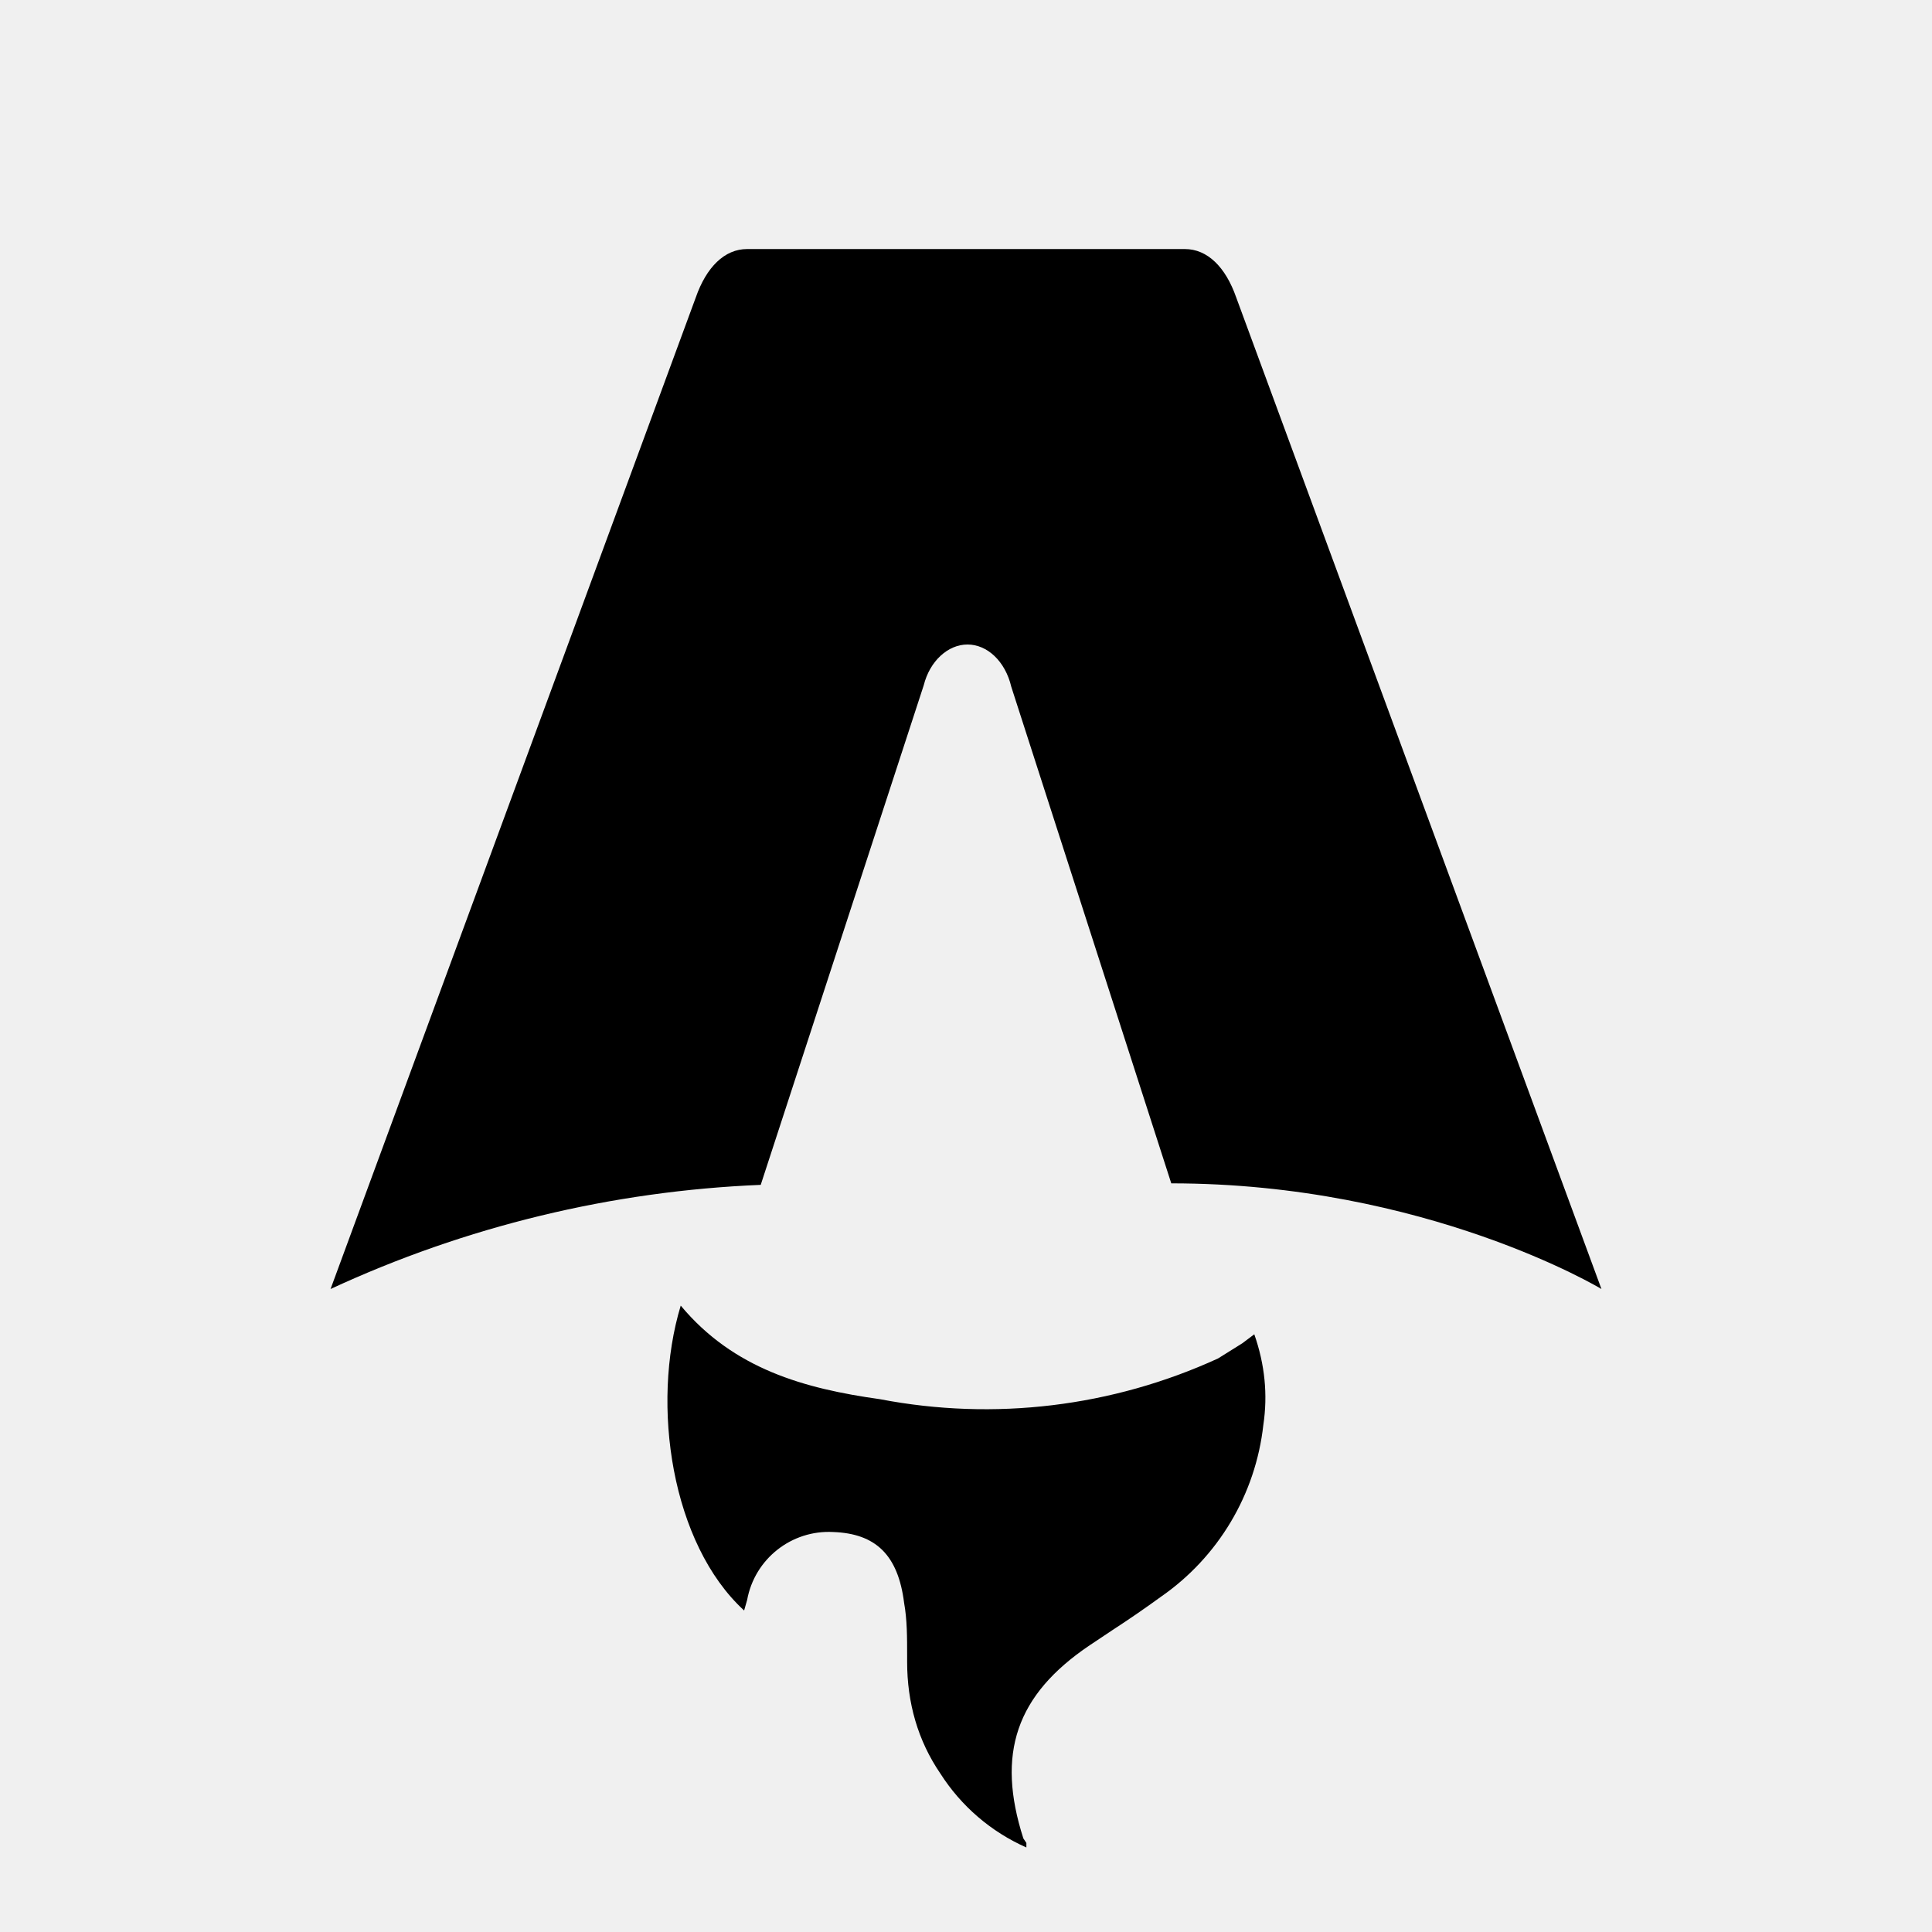
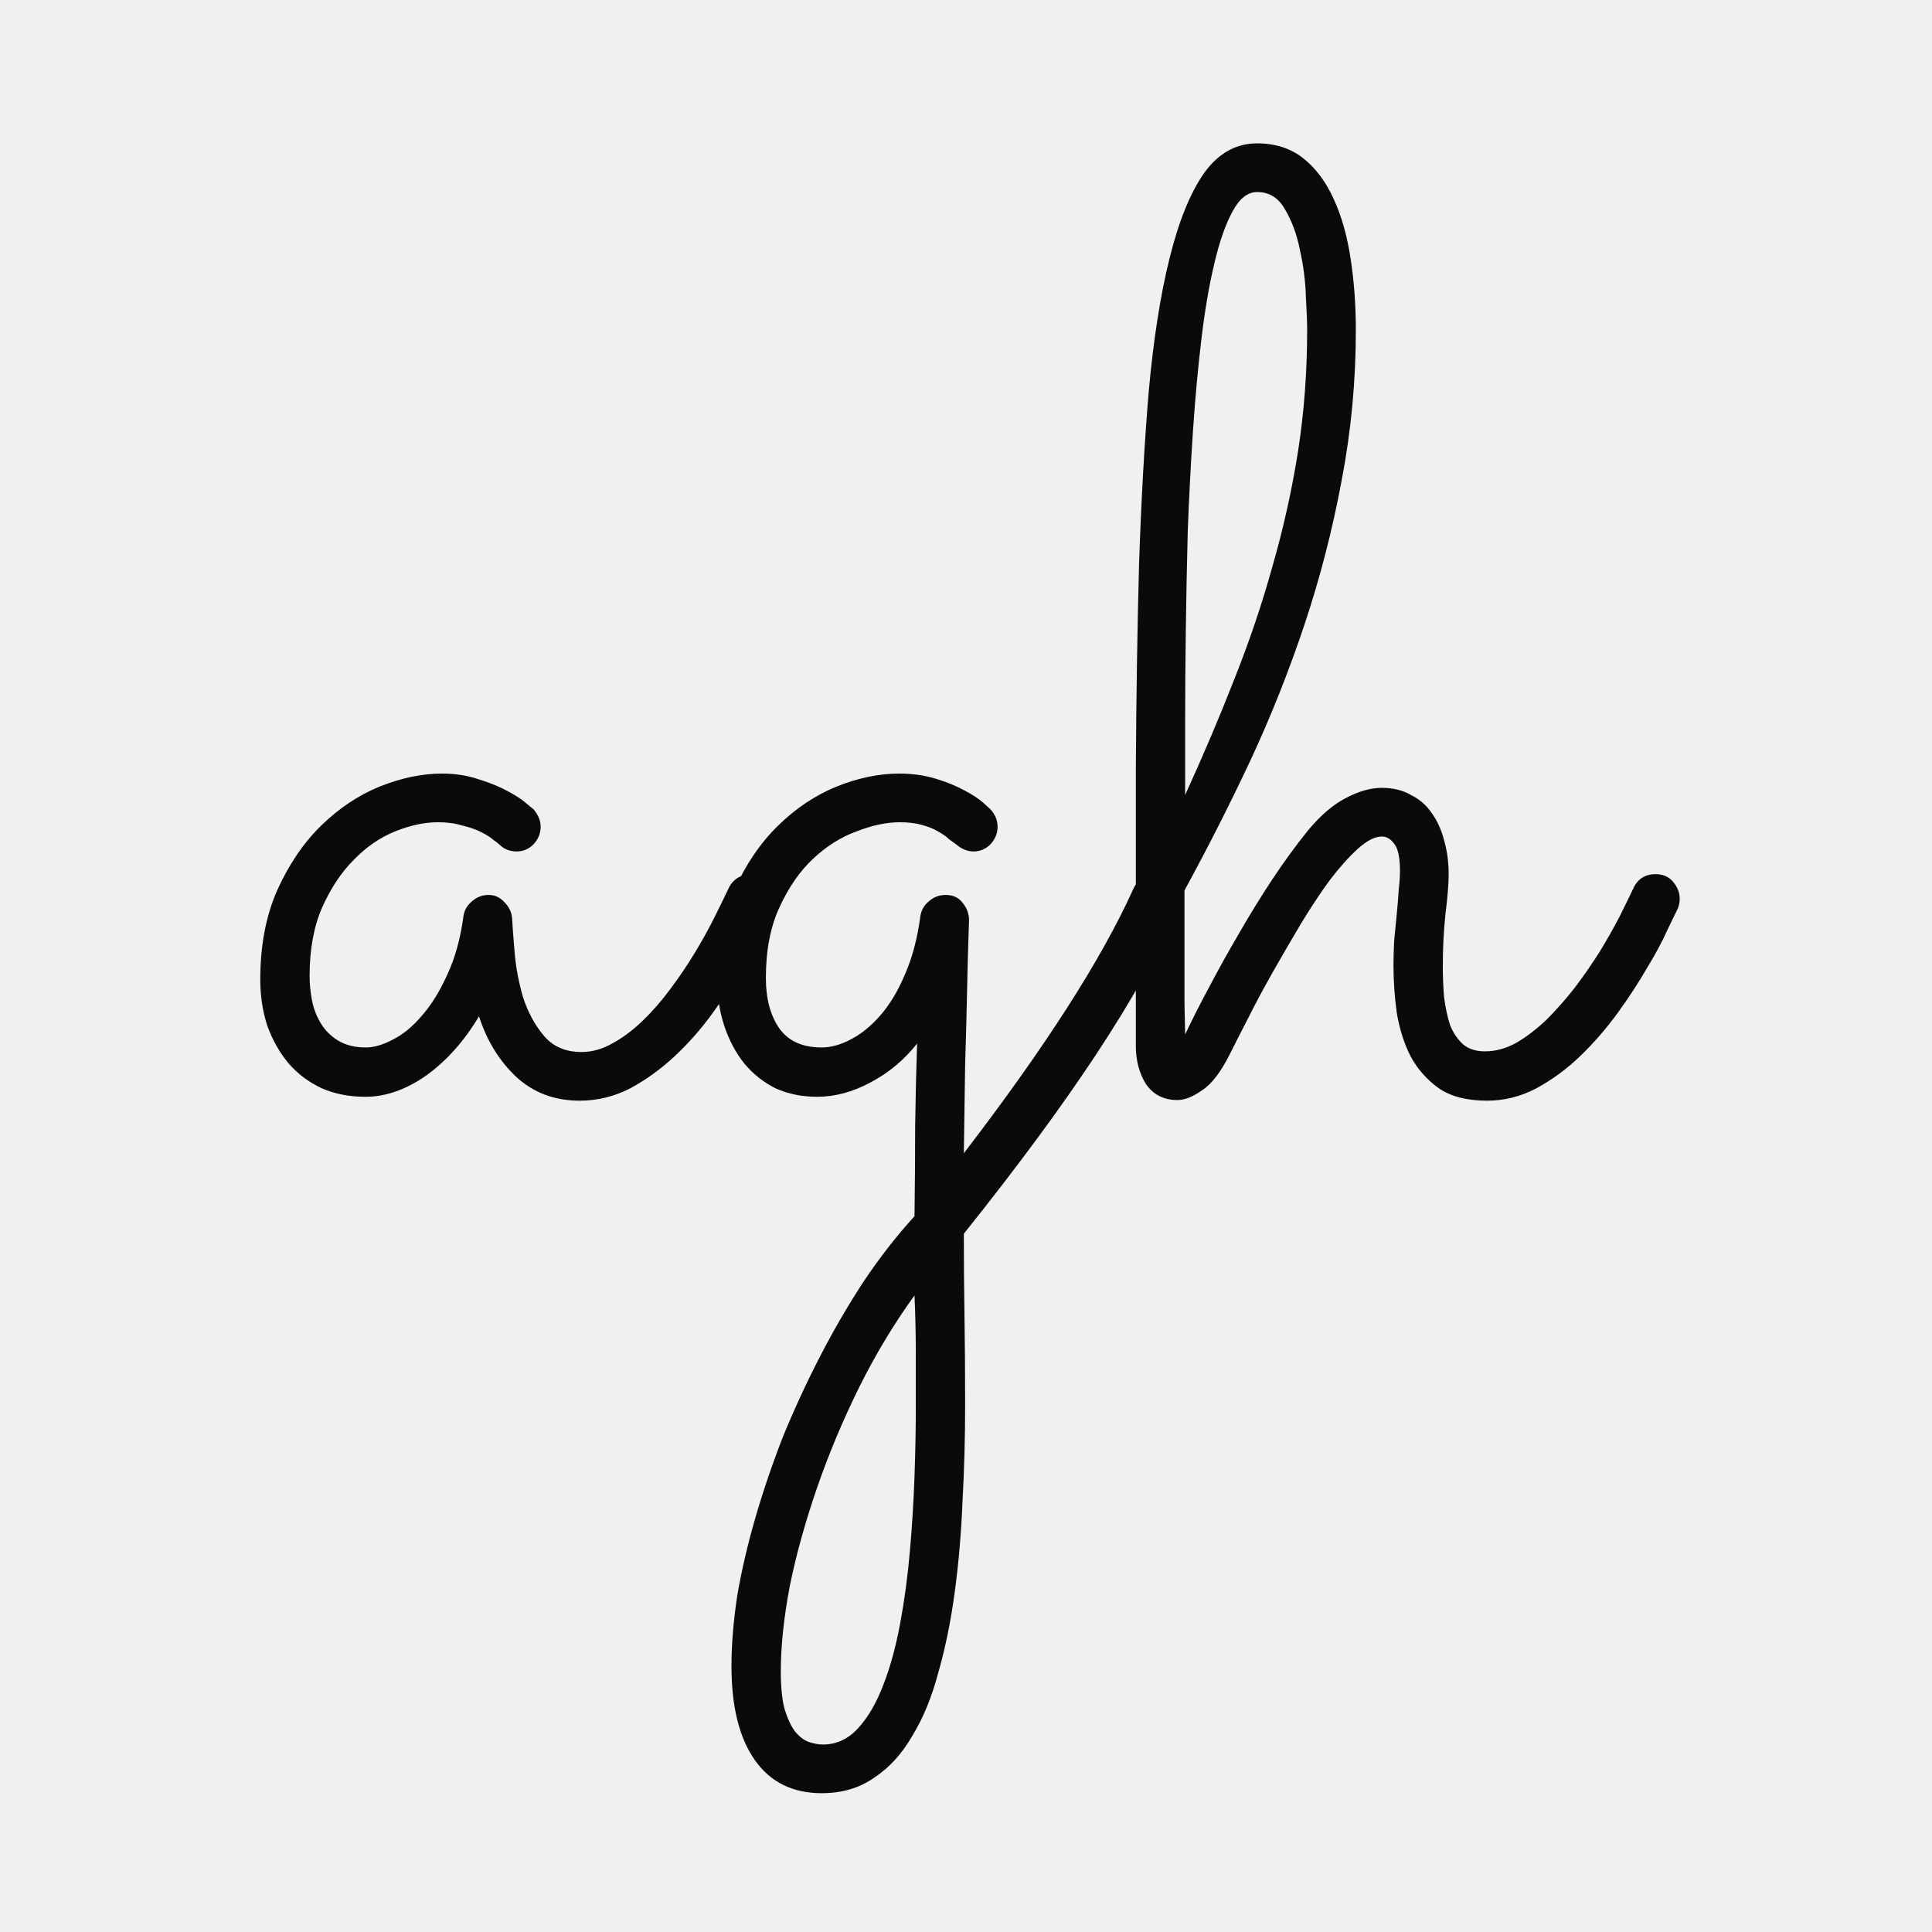
- <svg xmlns="http://www.w3.org/2000/svg" fill="none" viewBox="0 0 128 128">
-   <path d="M50.4 78.5a75.1 75.1 0 0 0-28.5 6.9l24.2-65.7c.7-2 1.9-3.2 3.4-3.2h29c1.5 0 2.7 1.2 3.4 3.2l24.2 65.7s-11.6-7-28.5-7L67 45.5c-.4-1.7-1.6-2.8-2.9-2.8-1.3 0-2.5 1.1-2.9 2.7L50.4 78.5Zm-1.1 28.2Zm-4.2-20.2c-2 6.6-.6 15.8 4.2 20.2a17.5 17.5 0 0 1 .2-.7 5.5 5.5 0 0 1 5.7-4.5c2.8.1 4.3 1.5 4.7 4.7.2 1.1.2 2.3.2 3.5v.4c0 2.7.7 5.2 2.2 7.4a13 13 0 0 0 5.7 4.9v-.3l-.2-.3c-1.8-5.6-.5-9.5 4.4-12.8l1.5-1a73 73 0 0 0 3.2-2.2 16 16 0 0 0 6.8-11.4c.3-2 .1-4-.6-6l-.8.6-1.6 1a37 37 0 0 1-22.4 2.7c-5-.7-9.7-2-13.2-6.2Z" />
+ <svg xmlns="http://www.w3.org/2000/svg" width="250" height="250" viewBox="0 0 250 250" fill="none">
  <style>
-         path { fill: #000; }
-         @media (prefers-color-scheme: dark) {
-             path { fill: #FFF; }
-         }
-     </style>
+ path {
+     color: #0a0a0a;
+ }
+ @media (prefers-color-scheme: dark) {
+     path {
+         color: #fafafa;
+     }
+ }
+ </style>
+   <path d="M100.111 117.568C99.887 118.016 99.412 118.968 98.684 120.424C98.012 121.824 97.116 123.447 95.996 125.295C94.932 127.143 93.672 129.074 92.217 131.09C90.761 133.105 89.137 134.953 87.346 136.633C85.554 138.312 83.622 139.712 81.551 140.832C79.479 141.896 77.296 142.428 75 142.428C71.753 142.428 69.009 141.392 66.769 139.32C64.586 137.249 62.99 134.645 61.982 131.51C60.079 134.701 57.811 137.249 55.18 139.152C52.548 141 49.917 141.924 47.285 141.924C45.214 141.924 43.338 141.56 41.658 140.832C39.978 140.048 38.551 138.984 37.375 137.641C36.199 136.241 35.275 134.617 34.603 132.77C33.988 130.922 33.68 128.906 33.68 126.723C33.68 122.355 34.408 118.52 35.863 115.217C37.375 111.857 39.279 109.058 41.574 106.818C43.87 104.579 46.389 102.899 49.133 101.779C51.932 100.66 54.62 100.1 57.195 100.1C58.931 100.1 60.527 100.352 61.982 100.855C63.438 101.303 64.67 101.807 65.678 102.367C66.742 102.927 67.553 103.459 68.113 103.963C68.673 104.411 68.981 104.663 69.037 104.719C69.653 105.447 69.961 106.202 69.961 106.986C69.961 107.826 69.653 108.582 69.037 109.254C68.421 109.87 67.693 110.178 66.853 110.178C65.958 110.178 65.202 109.87 64.586 109.254C64.474 109.142 64.222 108.946 63.83 108.666C63.438 108.33 62.906 107.994 62.234 107.658C61.562 107.322 60.751 107.042 59.799 106.818C58.903 106.538 57.867 106.398 56.691 106.398C54.956 106.398 53.108 106.79 51.148 107.574C49.189 108.358 47.397 109.59 45.773 111.27C44.15 112.893 42.778 114.965 41.658 117.484C40.594 119.948 40.062 122.887 40.062 126.303C40.062 127.367 40.175 128.458 40.398 129.578C40.622 130.642 41.014 131.622 41.574 132.518C42.134 133.413 42.89 134.141 43.842 134.701C44.794 135.261 45.969 135.541 47.369 135.541C48.377 135.541 49.525 135.205 50.812 134.533C52.156 133.861 53.416 132.826 54.592 131.426C55.824 130.026 56.915 128.262 57.867 126.135C58.875 124.007 59.575 121.488 59.967 118.576C60.079 117.792 60.443 117.148 61.059 116.645C61.675 116.085 62.402 115.805 63.242 115.805C64.026 115.805 64.698 116.113 65.258 116.729C65.874 117.344 66.21 118.044 66.266 118.828C66.322 119.892 66.434 121.404 66.602 123.363C66.769 125.267 67.133 127.171 67.693 129.074C68.309 130.978 69.205 132.63 70.381 134.029C71.557 135.429 73.18 136.129 75.252 136.129C76.596 136.129 77.912 135.765 79.199 135.037C80.543 134.309 81.831 133.357 83.062 132.182C84.35 130.95 85.554 129.578 86.674 128.066C87.85 126.499 88.913 124.931 89.865 123.363C90.817 121.796 91.657 120.284 92.385 118.828C93.113 117.372 93.728 116.113 94.232 115.049C94.512 114.433 94.904 113.957 95.408 113.621C95.968 113.285 96.556 113.117 97.172 113.117C98.124 113.117 98.88 113.481 99.439 114.209C100.055 114.881 100.363 115.609 100.363 116.393C100.363 116.785 100.279 117.176 100.111 117.568ZM124.719 149.23C135.245 135.513 142.551 124.119 146.639 115.049C146.919 114.433 147.283 113.985 147.73 113.705C148.234 113.369 148.794 113.201 149.41 113.201C150.362 113.201 151.146 113.537 151.762 114.209C152.378 114.825 152.686 115.553 152.686 116.393C152.686 116.785 152.602 117.176 152.434 117.568C149.97 123.167 146.471 129.41 141.936 136.297C137.4 143.184 131.661 150.966 124.719 159.645C124.719 163.172 124.747 166.699 124.803 170.227C124.859 173.754 124.887 177.617 124.887 181.816C124.887 186.016 124.775 190.159 124.551 194.246C124.383 198.389 124.047 202.309 123.543 206.004C123.039 209.755 122.339 213.199 121.443 216.334C120.604 219.525 119.484 222.269 118.084 224.564C116.74 226.916 115.089 228.736 113.129 230.023C111.225 231.367 108.958 232.039 106.326 232.039C102.575 232.039 99.691 230.611 97.676 227.756C95.66 224.9 94.652 220.841 94.652 215.578C94.652 212.779 94.904 209.727 95.408 206.424C95.968 203.176 96.752 199.817 97.76 196.346C98.768 192.874 99.971 189.347 101.371 185.764C102.827 182.236 104.423 178.793 106.158 175.434C107.894 172.074 109.77 168.855 111.785 165.775C113.857 162.696 116.04 159.896 118.336 157.377C118.392 153.458 118.42 149.566 118.42 145.703C118.476 141.84 118.56 138.285 118.672 135.037C116.992 137.165 114.977 138.844 112.625 140.076C110.329 141.308 108.034 141.924 105.738 141.924C103.779 141.924 101.987 141.56 100.363 140.832C98.796 140.048 97.452 138.984 96.332 137.641C95.212 136.241 94.344 134.617 93.728 132.77C93.113 130.922 92.805 128.906 92.805 126.723C92.805 122.355 93.533 118.52 94.988 115.217C96.5 111.857 98.404 109.058 100.699 106.818C102.995 104.579 105.514 102.899 108.258 101.779C111.057 100.66 113.745 100.1 116.32 100.1C118.056 100.1 119.652 100.324 121.107 100.771C122.563 101.219 123.795 101.723 124.803 102.283C125.867 102.843 126.678 103.375 127.238 103.879C127.798 104.383 128.106 104.663 128.162 104.719C128.778 105.391 129.086 106.146 129.086 106.986C129.086 107.826 128.778 108.582 128.162 109.254C127.546 109.87 126.818 110.178 125.979 110.178C125.195 110.178 124.439 109.87 123.711 109.254C123.487 109.086 123.179 108.862 122.787 108.582C122.451 108.246 121.975 107.91 121.359 107.574C120.799 107.238 120.1 106.958 119.26 106.734C118.476 106.51 117.524 106.398 116.404 106.398C114.725 106.398 112.877 106.79 110.861 107.574C108.846 108.302 106.97 109.478 105.234 111.102C103.499 112.725 102.043 114.825 100.867 117.4C99.691 119.92 99.103 122.971 99.103 126.555C99.103 129.242 99.691 131.426 100.867 133.105C102.043 134.729 103.863 135.541 106.326 135.541C107.502 135.541 108.734 135.205 110.021 134.533C111.365 133.861 112.653 132.826 113.885 131.426C115.117 130.026 116.18 128.262 117.076 126.135C118.028 124.007 118.7 121.488 119.092 118.576C119.204 117.792 119.568 117.148 120.184 116.645C120.799 116.085 121.527 115.805 122.367 115.805C123.319 115.805 124.047 116.141 124.551 116.812C125.111 117.484 125.391 118.24 125.391 119.08C125.391 119.136 125.363 120.004 125.307 121.684C125.251 123.307 125.195 125.491 125.139 128.234C125.083 130.978 124.999 134.169 124.887 137.809C124.831 141.392 124.775 145.199 124.719 149.23ZM118.336 167.623C115.704 171.262 113.325 175.21 111.197 179.465C109.07 183.776 107.25 188.115 105.738 192.482C104.227 196.85 103.051 201.077 102.211 205.164C101.427 209.307 101.035 213.003 101.035 216.25C101.035 218.322 101.203 219.973 101.539 221.205C101.931 222.437 102.379 223.389 102.883 224.061C103.443 224.732 104.031 225.18 104.646 225.404C105.318 225.628 105.934 225.74 106.494 225.74C108.23 225.74 109.742 225.04 111.029 223.641C112.317 222.241 113.409 220.365 114.305 218.014C115.201 215.718 115.928 213.059 116.488 210.035C117.048 207.012 117.468 203.876 117.748 200.629C118.028 197.438 118.224 194.246 118.336 191.055C118.448 187.863 118.504 184.924 118.504 182.236C118.504 179.829 118.504 177.421 118.504 175.014C118.504 172.606 118.448 170.143 118.336 167.623ZM153.357 133.861C154.253 131.958 155.289 129.914 156.465 127.73C157.641 125.491 158.9 123.223 160.244 120.928C161.588 118.576 163.016 116.253 164.527 113.957C166.039 111.661 167.607 109.506 169.23 107.49C170.854 105.531 172.478 104.131 174.102 103.291C175.781 102.395 177.349 101.947 178.805 101.947C180.26 101.947 181.52 102.255 182.584 102.871C183.704 103.431 184.6 104.215 185.271 105.223C185.999 106.23 186.531 107.406 186.867 108.75C187.259 110.094 187.455 111.549 187.455 113.117C187.455 114.405 187.315 116.141 187.035 118.324C186.811 120.452 186.699 122.691 186.699 125.043C186.699 126.387 186.755 127.73 186.867 129.074C187.035 130.362 187.287 131.538 187.623 132.602C188.015 133.609 188.575 134.449 189.303 135.121C190.031 135.737 190.982 136.045 192.158 136.045C193.502 136.045 194.846 135.681 196.189 134.953C197.533 134.169 198.849 133.161 200.137 131.93C201.424 130.642 202.656 129.242 203.832 127.73C205.008 126.163 206.072 124.623 207.023 123.111C207.975 121.544 208.815 120.06 209.543 118.66C210.271 117.204 210.859 116.001 211.307 115.049C211.867 113.761 212.846 113.117 214.246 113.117C215.198 113.117 215.954 113.453 216.514 114.125C217.074 114.797 217.354 115.525 217.354 116.309C217.354 116.757 217.27 117.176 217.102 117.568C216.878 118.016 216.43 118.94 215.758 120.34C215.142 121.74 214.274 123.363 213.154 125.211C212.09 127.059 210.831 128.99 209.375 131.006C207.919 133.021 206.296 134.897 204.504 136.633C202.768 138.312 200.865 139.712 198.793 140.832C196.777 141.896 194.65 142.428 192.41 142.428C189.835 142.428 187.763 141.896 186.195 140.832C184.628 139.712 183.396 138.312 182.5 136.633C181.66 134.953 181.072 133.077 180.736 131.006C180.456 128.934 180.316 126.919 180.316 124.959C180.316 123.951 180.344 122.887 180.4 121.768C180.512 120.592 180.624 119.444 180.736 118.324C180.848 117.204 180.932 116.169 180.988 115.217C181.1 114.209 181.156 113.369 181.156 112.697C181.156 110.962 180.904 109.786 180.4 109.17C179.952 108.554 179.421 108.246 178.805 108.246C177.909 108.246 176.873 108.778 175.697 109.842C174.577 110.85 173.374 112.193 172.086 113.873C170.854 115.553 169.594 117.456 168.307 119.584C167.075 121.656 165.871 123.727 164.695 125.799C163.52 127.87 162.456 129.858 161.504 131.762C160.552 133.609 159.768 135.149 159.152 136.381C157.977 138.732 156.773 140.3 155.541 141.084C154.365 141.924 153.301 142.344 152.35 142.344C150.614 142.344 149.27 141.672 148.318 140.328C147.423 138.928 146.975 137.249 146.975 135.289V129.998C146.975 119.416 146.975 109.338 146.975 99.764C147.031 90.133 147.171 81.203 147.395 72.973C147.674 64.686 148.094 57.212 148.654 50.549C149.27 43.83 150.166 38.119 151.342 33.416C152.518 28.657 154.001 24.99 155.793 22.414C157.641 19.838 159.936 18.551 162.68 18.551C165.031 18.551 167.019 19.195 168.643 20.482C170.266 21.77 171.582 23.534 172.59 25.773C173.598 27.957 174.326 30.533 174.773 33.5C175.221 36.411 175.445 39.491 175.445 42.738C175.445 49.345 174.829 55.84 173.598 62.223C172.422 68.549 170.826 74.736 168.811 80.783C166.795 86.83 164.443 92.737 161.756 98.504C159.068 104.215 156.241 109.786 153.273 115.217C153.273 116.225 153.273 117.428 153.273 118.828C153.273 120.228 153.273 121.628 153.273 123.027C153.273 124.427 153.273 125.743 153.273 126.975C153.273 128.206 153.273 129.186 153.273 129.914L153.357 133.861ZM153.357 102.871C155.709 97.72 157.837 92.709 159.74 87.838C161.7 82.911 163.352 78.012 164.695 73.141C166.095 68.269 167.187 63.342 167.971 58.359C168.755 53.32 169.146 48.085 169.146 42.654C169.146 41.758 169.09 40.331 168.979 38.371C168.923 36.411 168.671 34.424 168.223 32.408C167.831 30.393 167.187 28.629 166.291 27.117C165.451 25.605 164.247 24.85 162.68 24.85C161.448 24.85 160.384 25.689 159.488 27.369C158.592 28.993 157.809 31.232 157.137 34.088C156.465 36.887 155.905 40.163 155.457 43.914C155.009 47.665 154.645 51.641 154.365 55.84C154.085 60.039 153.861 64.35 153.693 68.773C153.581 73.197 153.497 77.508 153.441 81.707C153.385 85.85 153.357 89.742 153.357 93.381C153.357 97.02 153.357 100.184 153.357 102.871Z" fill="currentColor" />
</svg>
